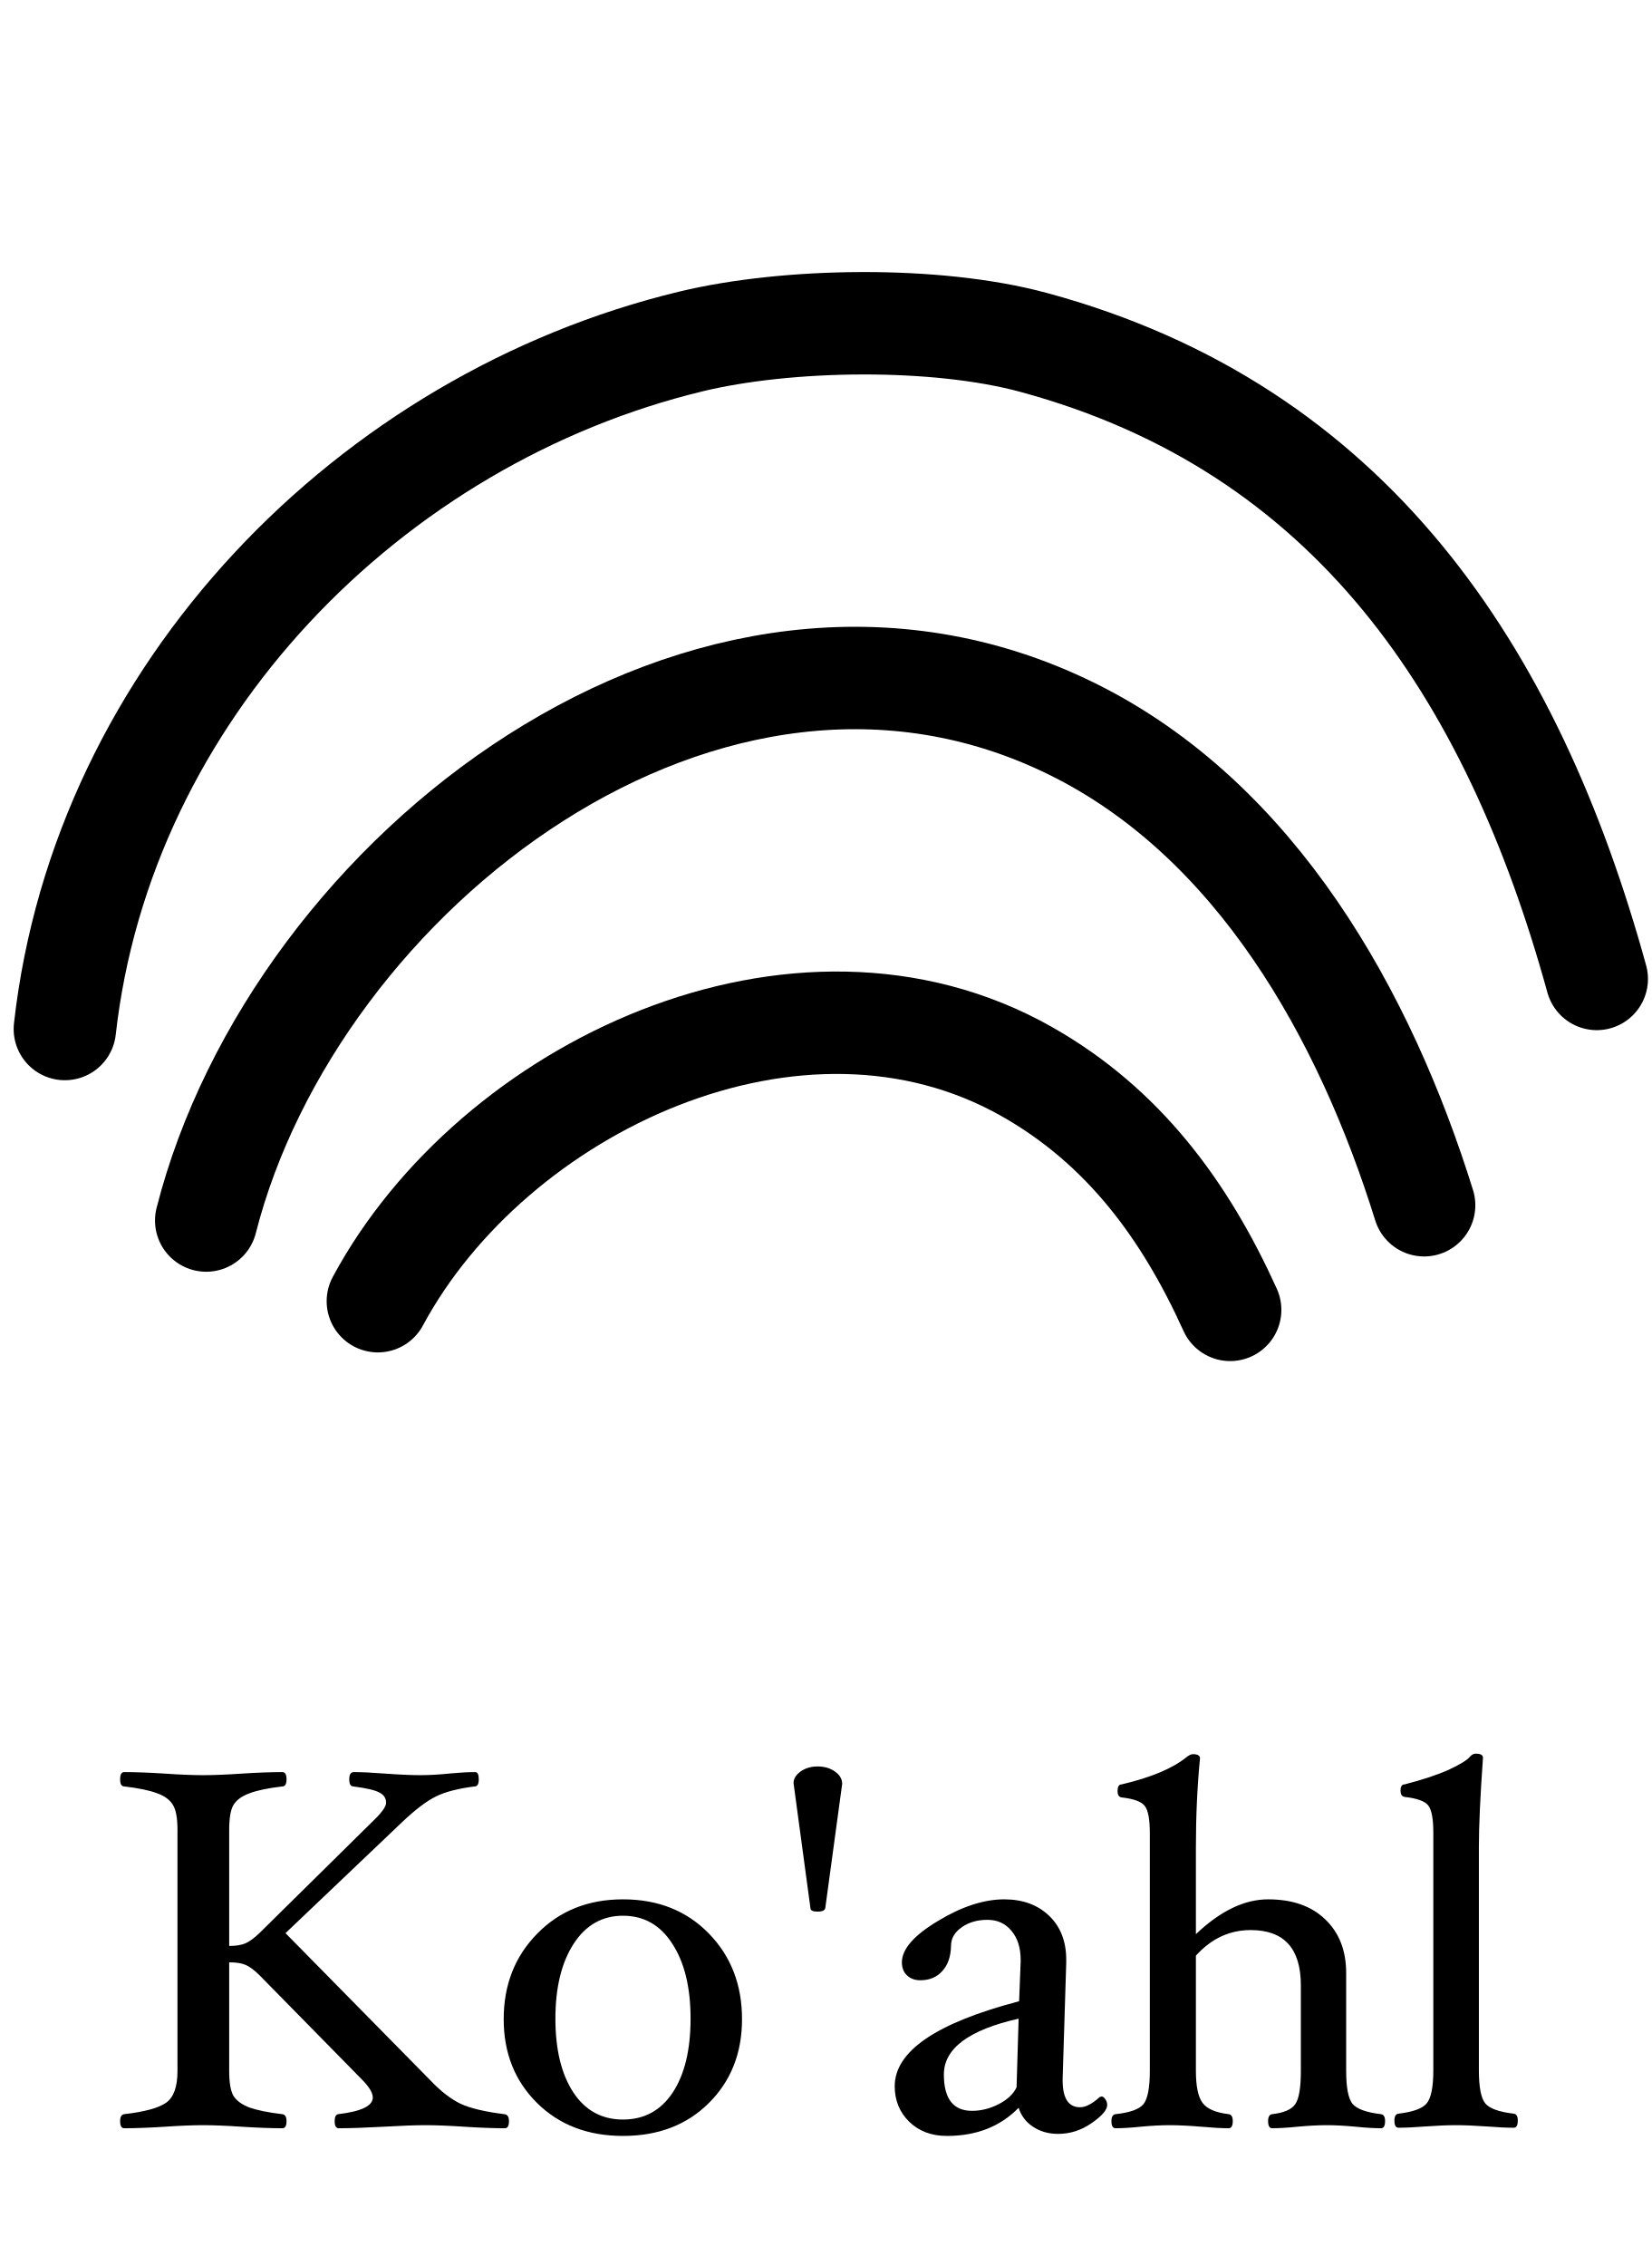
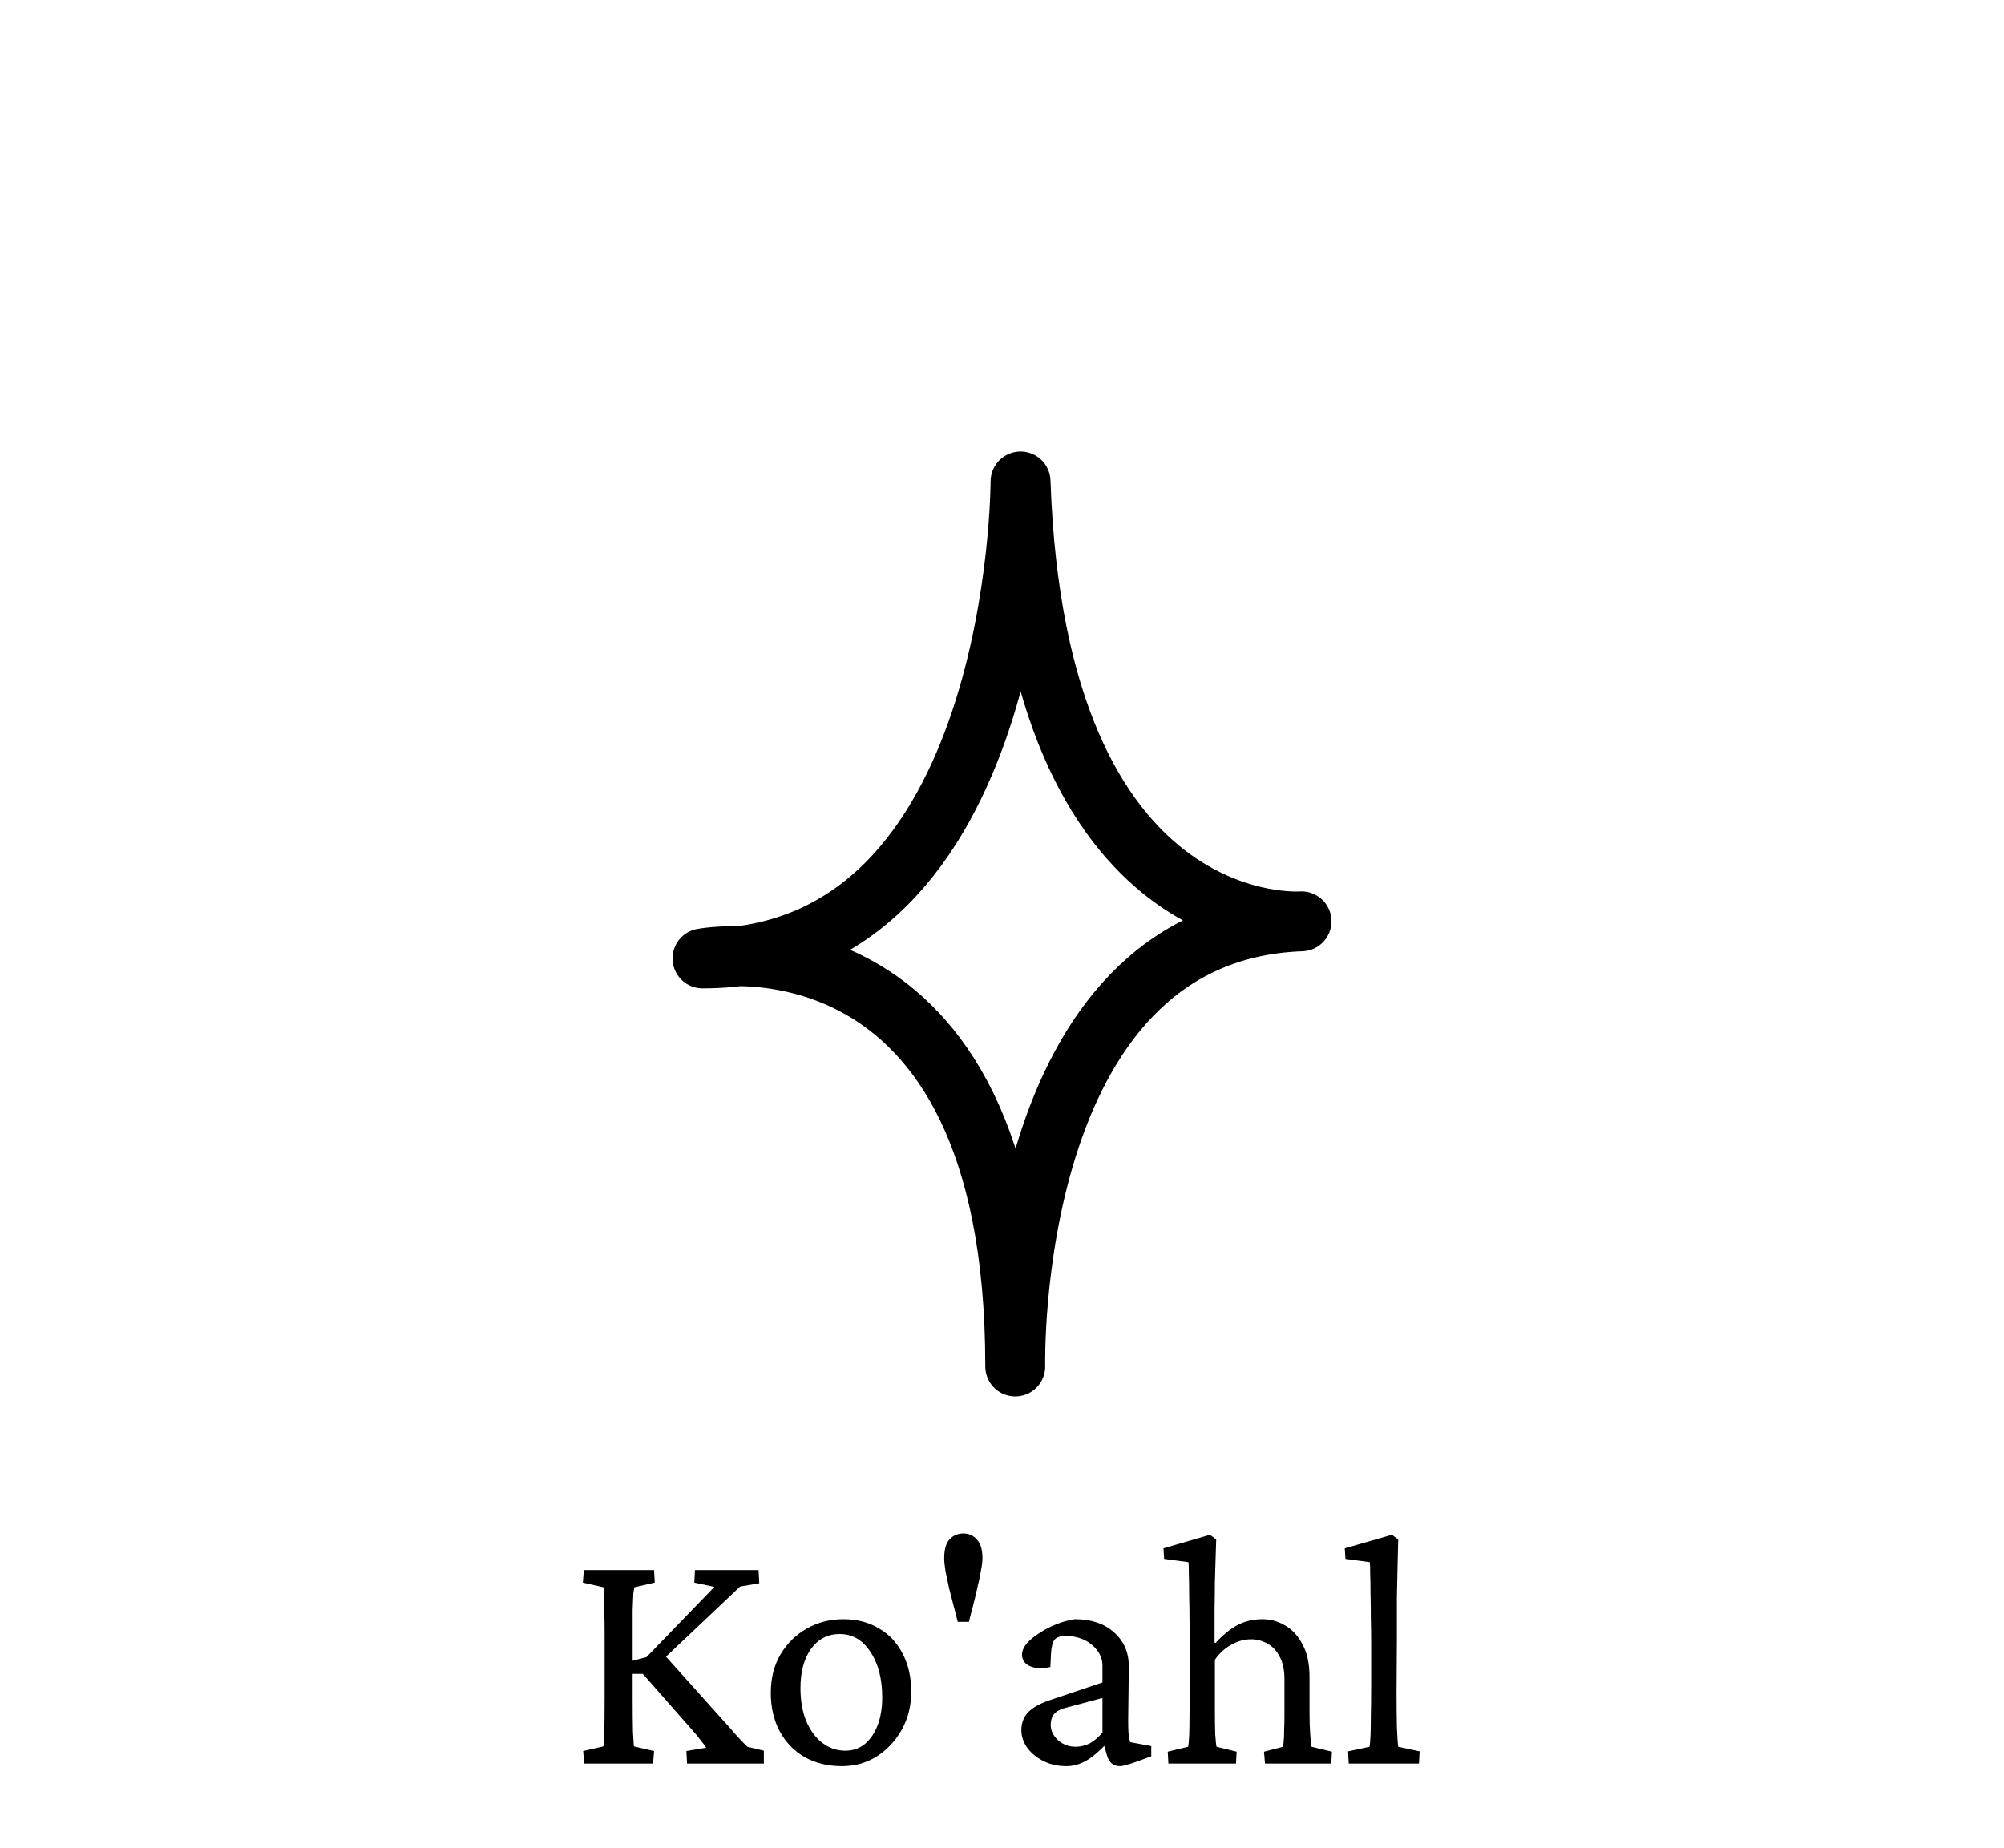
- <svg xmlns="http://www.w3.org/2000/svg" width="129" height="177" viewBox="0 0 129 177" fill="none">
-   <path d="M39.766 165.68C39.766 166.053 39.659 166.24 39.446 166.24C38.552 166.24 37.486 166.2 36.246 166.12C35.059 166.04 34.059 166 33.246 166C32.459 166 31.372 166.04 29.986 166.12C28.532 166.2 27.359 166.24 26.466 166.24C26.252 166.24 26.146 166.053 26.146 165.68C26.146 165.347 26.239 165.167 26.426 165.14C28.226 164.927 29.126 164.493 29.126 163.84C29.126 163.467 28.832 162.987 28.246 162.4L20.306 154.32C19.879 153.893 19.506 153.613 19.186 153.48C18.879 153.347 18.452 153.28 17.906 153.28V161.76C17.906 162.68 18.019 163.333 18.246 163.72C18.486 164.093 18.899 164.393 19.486 164.62C20.086 164.833 20.939 165.007 22.046 165.14C22.272 165.167 22.386 165.347 22.386 165.68C22.386 166.053 22.279 166.24 22.066 166.24C21.172 166.24 20.106 166.2 18.866 166.12C17.679 166.04 16.679 166 15.866 166C15.066 166 14.079 166.04 12.906 166.12C11.666 166.2 10.599 166.24 9.706 166.24C9.492 166.24 9.386 166.053 9.386 165.68C9.386 165.347 9.492 165.167 9.706 165.14C11.319 164.953 12.412 164.653 12.986 164.24C13.572 163.827 13.866 163 13.866 161.76V142.94C13.866 142.007 13.746 141.353 13.506 140.98C13.279 140.593 12.872 140.293 12.286 140.08C11.699 139.853 10.839 139.673 9.706 139.54C9.492 139.54 9.386 139.353 9.386 138.98C9.386 138.607 9.492 138.42 9.706 138.42C10.599 138.42 11.666 138.46 12.906 138.54C14.079 138.62 15.066 138.66 15.866 138.66C16.679 138.66 17.679 138.62 18.866 138.54C20.106 138.46 21.172 138.42 22.066 138.42C22.279 138.42 22.386 138.607 22.386 138.98C22.386 139.353 22.279 139.54 22.066 139.54C20.932 139.673 20.072 139.853 19.486 140.08C18.899 140.293 18.486 140.593 18.246 140.98C18.019 141.353 17.906 142.007 17.906 142.94V152C18.426 152 18.846 151.933 19.166 151.8C19.486 151.667 19.866 151.387 20.306 150.96L29.086 142.3C29.806 141.62 30.166 141.127 30.166 140.82C30.166 140.46 29.992 140.193 29.646 140.02C29.312 139.833 28.632 139.673 27.606 139.54C27.392 139.54 27.286 139.353 27.286 138.98C27.286 138.607 27.406 138.42 27.646 138.42C28.272 138.42 29.099 138.46 30.126 138.54C31.219 138.62 32.126 138.66 32.846 138.66C33.566 138.66 34.366 138.613 35.246 138.52C35.979 138.453 36.606 138.42 37.126 138.42C37.312 138.42 37.406 138.607 37.406 138.98C37.406 139.353 37.299 139.54 37.086 139.54C35.806 139.7 34.799 139.96 34.066 140.32C33.332 140.68 32.452 141.347 31.426 142.32L22.306 151L33.646 162.52C34.432 163.347 35.206 163.947 35.966 164.32C36.739 164.68 37.886 164.953 39.406 165.14C39.646 165.167 39.766 165.347 39.766 165.68ZM57.973 157.72C57.973 160.373 57.106 162.56 55.373 164.28C53.653 165.987 51.42 166.84 48.673 166.84C45.926 166.84 43.687 165.98 41.953 164.26C40.22 162.54 39.353 160.36 39.353 157.72C39.353 155.04 40.227 152.813 41.973 151.04C43.72 149.253 45.953 148.36 48.673 148.36C51.407 148.36 53.64 149.247 55.373 151.02C57.106 152.793 57.973 155.027 57.973 157.72ZM53.953 157.68C53.953 155.24 53.48 153.293 52.533 151.84C51.6 150.373 50.313 149.64 48.673 149.64C47.047 149.64 45.76 150.373 44.813 151.84C43.867 153.307 43.393 155.253 43.393 157.68C43.393 160.093 43.86 162.013 44.793 163.44C45.727 164.853 47.02 165.56 48.673 165.56C50.327 165.56 51.62 164.86 52.553 163.46C53.486 162.047 53.953 160.12 53.953 157.68ZM65.798 139.34L64.478 149.04C64.438 149.227 64.238 149.32 63.878 149.32C63.505 149.32 63.318 149.227 63.318 149.04L61.998 139.28C61.998 138.947 62.178 138.647 62.538 138.38C62.912 138.113 63.358 137.98 63.878 137.98C64.412 137.98 64.865 138.113 65.238 138.38C65.612 138.647 65.798 138.967 65.798 139.34ZM82.663 166.68C81.916 166.68 81.263 166.493 80.703 166.12C80.156 165.76 79.783 165.267 79.583 164.64C78.156 166.107 76.29 166.84 73.983 166.84C72.783 166.84 71.803 166.473 71.043 165.74C70.283 164.993 69.903 164.067 69.903 162.96C69.903 160.227 73.143 158.013 79.623 156.32L79.743 153.2V153.1C79.743 152.14 79.503 151.38 79.023 150.82C78.556 150.247 77.93 149.96 77.143 149.96C76.356 149.96 75.689 150.153 75.143 150.54C74.596 150.913 74.316 151.387 74.303 151.96C74.29 152.813 74.063 153.48 73.623 153.96C73.196 154.44 72.623 154.68 71.903 154.68C71.476 154.68 71.129 154.553 70.863 154.3C70.596 154.047 70.463 153.707 70.463 153.28C70.463 152.253 71.396 151.18 73.263 150.06C75.129 148.927 76.863 148.36 78.463 148.36C79.903 148.36 81.07 148.787 81.963 149.64C82.856 150.493 83.303 151.64 83.303 153.08V153.32L83.023 162.36V162.5C83.023 163.9 83.476 164.6 84.383 164.6C84.823 164.6 85.336 164.333 85.923 163.8L86.063 163.76C86.169 163.76 86.269 163.833 86.363 163.98C86.456 164.113 86.503 164.26 86.503 164.42C86.503 164.807 86.096 165.28 85.283 165.84C84.483 166.4 83.609 166.68 82.663 166.68ZM79.583 157.68C75.689 158.56 73.743 160.013 73.743 162.04C73.743 163.933 74.476 164.88 75.943 164.88C76.65 164.88 77.343 164.707 78.023 164.36C78.716 164 79.183 163.56 79.423 163.04L79.583 157.68ZM108.214 165.68C108.214 166.053 108.108 166.24 107.894 166.24C107.361 166.24 106.701 166.2 105.914 166.12C105.061 166.04 104.314 166 103.674 166C103.008 166 102.241 166.04 101.374 166.12C100.588 166.2 99.928 166.24 99.394 166.24C99.181 166.24 99.074 166.053 99.074 165.68C99.074 165.347 99.181 165.167 99.394 165.14C100.314 165.033 100.914 164.773 101.194 164.36C101.488 163.947 101.634 163.08 101.634 161.76V155.08C101.634 152.2 100.328 150.76 97.714 150.76C96.061 150.76 94.634 151.427 93.434 152.76V161.76C93.434 162.96 93.608 163.793 93.954 164.26C94.301 164.727 94.981 165.02 95.994 165.14C96.208 165.167 96.314 165.347 96.314 165.68C96.314 166.053 96.208 166.24 95.994 166.24C95.448 166.24 94.734 166.2 93.854 166.12C92.868 166.04 92.048 166 91.394 166C90.728 166 89.968 166.04 89.114 166.12C88.354 166.2 87.701 166.24 87.154 166.24C86.941 166.24 86.834 166.053 86.834 165.68C86.834 165.347 86.941 165.167 87.154 165.14C88.274 165.02 89.001 164.76 89.334 164.36C89.668 163.947 89.834 163.08 89.834 161.76V143.18C89.834 142.1 89.701 141.393 89.434 141.06C89.181 140.727 88.581 140.507 87.634 140.4C87.421 140.373 87.314 140.207 87.314 139.9C87.314 139.553 87.421 139.38 87.634 139.38C89.914 138.847 91.601 138.14 92.694 137.26C92.894 137.1 93.061 137.02 93.194 137.02C93.568 137.02 93.754 137.127 93.754 137.34C93.541 139.527 93.434 141.847 93.434 144.3V151.08C95.341 149.267 97.221 148.36 99.074 148.36C100.968 148.36 102.454 148.88 103.534 149.92C104.628 150.96 105.174 152.36 105.174 154.12V161.76C105.174 163.067 105.341 163.927 105.674 164.34C106.021 164.74 106.761 165.007 107.894 165.14C108.108 165.167 108.214 165.347 108.214 165.68ZM118.583 165.64C118.583 166.013 118.476 166.2 118.263 166.2C117.716 166.2 117.016 166.167 116.163 166.1C115.203 166.033 114.396 166 113.743 166C113.103 166 112.309 166.033 111.363 166.1C110.509 166.167 109.809 166.2 109.263 166.2C109.049 166.2 108.943 166.013 108.943 165.64C108.943 165.307 109.049 165.127 109.263 165.1C110.396 164.967 111.129 164.7 111.463 164.3C111.809 163.887 111.983 163.027 111.983 161.72V143.14C111.983 142.06 111.849 141.353 111.583 141.02C111.316 140.687 110.703 140.467 109.743 140.36C109.529 140.333 109.423 140.167 109.423 139.86C109.423 139.54 109.529 139.38 109.743 139.38C111.143 139.02 112.289 138.64 113.183 138.24C114.076 137.827 114.636 137.48 114.863 137.2C114.996 137.053 115.143 136.98 115.303 136.98C115.676 136.98 115.863 137.087 115.863 137.3C115.649 140.287 115.543 142.607 115.543 144.26V161.72C115.543 163.027 115.709 163.887 116.043 164.3C116.376 164.7 117.116 164.967 118.263 165.1C118.476 165.127 118.583 165.307 118.583 165.64Z" fill="black" />
-   <path d="M96.111 102.316C92.593 94.544 87.781 87.984 80.226 83.706C62.377 73.597 38.511 84.929 29.521 101.638" stroke="black" stroke-width="8" stroke-miterlimit="1.5" stroke-linecap="round" stroke-linejoin="round" />
-   <path d="M111.265 94.143C106.658 79.333 98.147 64.011 83.713 56.916C55.364 42.978 23.004 68.266 16.11 95.337" stroke="black" stroke-width="8" stroke-miterlimit="1.5" stroke-linecap="round" stroke-linejoin="round" />
-   <path d="M124.753 76.466C118.137 52.472 105.539 33.457 80.746 26.744C73.102 24.675 61.52 24.855 53.994 26.669C28.941 32.71 8.02 54.029 5.067 80.378" stroke="black" stroke-width="8" stroke-miterlimit="1.5" stroke-linecap="round" stroke-linejoin="round" />
+ <svg xmlns="http://www.w3.org/2000/svg" width="219" height="202" viewBox="0 0 219 219" fill="none">
+   <path d="M111.698 57.056C111.698 57.056 111.698 113.582 74.014 113.582C74.014 113.582 111.07 106.673 111.07 161.944C111.07 161.944 109.814 110.439 144.986 109.186C144.986 109.186 113.582 111.698 111.698 57.056Z" stroke="black" stroke-width="7.097" stroke-linecap="round" stroke-linejoin="round" />
+   <path d="M72.184 209L72.106 207.516L74.449 207.125C74.267 206.839 74.046 206.539 73.785 206.227C73.551 205.888 73.264 205.536 72.926 205.172L66.949 198.375H65.309V196.93L67.379 196.383L75.426 188.062L73.043 187.555L73.121 186.07H80.66L80.738 187.633L78.473 188.023L69.059 196.93L69.176 195.758L76.637 204.078C77.079 204.547 77.457 204.977 77.769 205.367C78.108 205.732 78.408 206.057 78.668 206.344C78.928 206.604 79.15 206.826 79.332 207.008L81.285 207.477V209H72.184ZM59.996 209L59.879 207.516L62.262 206.969C62.314 206.786 62.353 206.214 62.379 205.25C62.405 204.286 62.418 202.945 62.418 201.227V193.883C62.418 192.711 62.405 191.721 62.379 190.914C62.379 190.081 62.366 189.43 62.34 188.961C62.34 188.492 62.314 188.206 62.262 188.102L59.84 187.555L59.957 186.07H68.277L68.356 187.555L65.973 188.102C65.921 188.18 65.868 188.44 65.816 188.883C65.79 189.326 65.764 189.964 65.738 190.797C65.738 191.604 65.738 192.633 65.738 193.883V201.227C65.738 202.945 65.751 204.286 65.777 205.25C65.829 206.214 65.868 206.786 65.894 206.969L68.277 207.516L68.16 209H59.996ZM90.543 209.312C88.85 209.312 87.366 208.948 86.09 208.219C84.84 207.49 83.863 206.474 83.16 205.172C82.457 203.844 82.106 202.333 82.106 200.641C82.106 198.87 82.496 197.333 83.277 196.031C84.059 194.729 85.1 193.714 86.402 192.984C87.704 192.255 89.137 191.891 90.699 191.891C92.314 191.891 93.72 192.255 94.918 192.984C96.142 193.688 97.079 194.69 97.731 195.992C98.408 197.268 98.746 198.766 98.746 200.484C98.746 202.125 98.382 203.609 97.652 204.938C96.923 206.266 95.934 207.333 94.684 208.141C93.46 208.922 92.079 209.312 90.543 209.312ZM90.934 207.477C91.819 207.477 92.587 207.216 93.238 206.695C93.889 206.148 94.397 205.406 94.762 204.469C95.126 203.505 95.309 202.411 95.309 201.188C95.309 198.948 94.84 197.138 93.902 195.758C92.991 194.352 91.78 193.648 90.269 193.648C88.863 193.648 87.731 194.234 86.871 195.406C86.038 196.578 85.621 198.128 85.621 200.055C85.621 201.513 85.842 202.802 86.285 203.922C86.754 205.042 87.392 205.914 88.199 206.539C89.007 207.164 89.918 207.477 90.934 207.477ZM104.918 181.734C105.569 181.734 106.103 181.969 106.52 182.438C106.962 182.906 107.184 183.648 107.184 184.664C107.184 185.055 107.118 185.576 106.988 186.227C106.884 186.852 106.741 187.529 106.559 188.258C106.402 188.961 106.233 189.664 106.051 190.367C105.868 191.044 105.712 191.656 105.582 192.203H104.254C104.124 191.656 103.967 191.044 103.785 190.367C103.603 189.664 103.421 188.961 103.238 188.258C103.082 187.529 102.939 186.852 102.809 186.227C102.704 185.576 102.652 185.055 102.652 184.664C102.652 183.648 102.861 182.906 103.277 182.438C103.72 181.969 104.267 181.734 104.918 181.734ZM117.145 209.312C116.103 209.312 115.178 209.104 114.371 208.688C113.564 208.271 112.926 207.737 112.457 207.086C112.014 206.435 111.793 205.758 111.793 205.055C111.793 204.169 112.079 203.44 112.652 202.867C113.225 202.294 114.163 201.799 115.465 201.383L121.402 199.391V197.398C121.402 196.747 121.207 196.161 120.816 195.641C120.426 195.094 119.905 194.664 119.254 194.352C118.603 194.039 117.874 193.883 117.066 193.883C116.415 193.883 115.973 194.026 115.738 194.312C115.504 194.573 115.361 195.107 115.309 195.914L115.23 197.555C114.293 197.763 113.499 197.737 112.848 197.477C112.197 197.19 111.871 196.734 111.871 196.109C111.871 195.667 112.053 195.224 112.418 194.781C112.809 194.339 113.316 193.922 113.941 193.531C114.566 193.115 115.243 192.763 115.973 192.477C116.702 192.19 117.418 191.995 118.121 191.891C120.048 191.891 121.585 192.398 122.73 193.414C123.902 194.43 124.501 195.758 124.527 197.398L124.449 203.961C124.449 204.456 124.462 204.938 124.488 205.406C124.54 205.875 124.605 206.227 124.684 206.461L127.184 206.93V208.141L125.27 208.844C124.905 208.974 124.566 209.078 124.254 209.156C123.941 209.26 123.681 209.312 123.473 209.312C122.665 209.312 122.145 208.857 121.91 207.945L121.48 206.422H122.066C121.207 207.385 120.374 208.115 119.566 208.609C118.785 209.078 117.978 209.312 117.145 209.312ZM118.199 207.008C118.798 207.008 119.358 206.878 119.879 206.617C120.4 206.331 120.908 205.901 121.402 205.328V201.227L117.027 202.398C116.402 202.555 115.947 202.802 115.66 203.141C115.4 203.479 115.27 203.909 115.27 204.43C115.27 205.081 115.556 205.68 116.129 206.227C116.728 206.747 117.418 207.008 118.199 207.008ZM129.215 209L129.137 207.594L131.559 207.008C131.611 206.721 131.65 206.292 131.676 205.719C131.702 205.12 131.715 204.326 131.715 203.336C131.741 202.346 131.754 201.135 131.754 199.703V194.82C131.754 193.935 131.741 192.984 131.715 191.969C131.715 190.953 131.702 189.977 131.676 189.039C131.676 188.076 131.663 187.242 131.637 186.539C131.637 185.836 131.624 185.367 131.598 185.133L128.707 184.742L128.629 183.492L134.137 181.891L134.879 182.438C134.853 183.245 134.827 184.052 134.801 184.859C134.775 185.667 134.749 186.539 134.723 187.477C134.723 188.388 134.71 189.43 134.684 190.602C134.684 191.773 134.684 193.128 134.684 194.664L134.801 194.703C135.712 193.714 136.598 192.997 137.457 192.555C138.342 192.112 139.306 191.891 140.348 191.891C141.311 191.891 142.21 192.138 143.043 192.633C143.902 193.128 144.592 193.883 145.113 194.898C145.66 195.888 145.934 197.164 145.934 198.727V202.945C145.934 203.883 145.96 204.729 146.012 205.484C146.064 206.214 146.116 206.721 146.168 207.008L148.59 207.594L148.512 209H140.66L140.543 207.594L142.809 207.008C142.835 206.799 142.861 206.539 142.887 206.227C142.913 205.914 142.926 205.523 142.926 205.055C142.952 204.56 142.965 203.948 142.965 203.219V199C142.965 197.88 142.77 196.982 142.379 196.305C142.014 195.602 141.533 195.094 140.934 194.781C140.335 194.443 139.697 194.273 139.02 194.273C138.186 194.273 137.392 194.495 136.637 194.938C135.882 195.354 135.243 195.94 134.723 196.695V202.555C134.723 203.753 134.736 204.742 134.762 205.523C134.814 206.305 134.866 206.799 134.918 207.008L137.301 207.594L137.223 209H129.215ZM150.582 209L150.504 207.555L153.043 207.008C153.095 206.747 153.134 206.318 153.16 205.719C153.186 205.12 153.199 204.326 153.199 203.336C153.225 202.346 153.238 201.135 153.238 199.703V194.82C153.238 193.831 153.225 192.815 153.199 191.773C153.199 190.732 153.186 189.755 153.16 188.844C153.16 187.906 153.147 187.112 153.121 186.461C153.121 185.784 153.108 185.341 153.082 185.133L150.191 184.742L150.113 183.492L155.699 181.891L156.441 182.438C156.415 183.531 156.389 184.625 156.363 185.719C156.337 186.812 156.311 188.023 156.285 189.352C156.285 190.68 156.285 192.281 156.285 194.156L156.246 200.445C156.246 201.982 156.259 203.375 156.285 204.625C156.337 205.849 156.389 206.643 156.441 207.008L158.98 207.555L158.902 209H150.582Z" fill="black" />
</svg>
